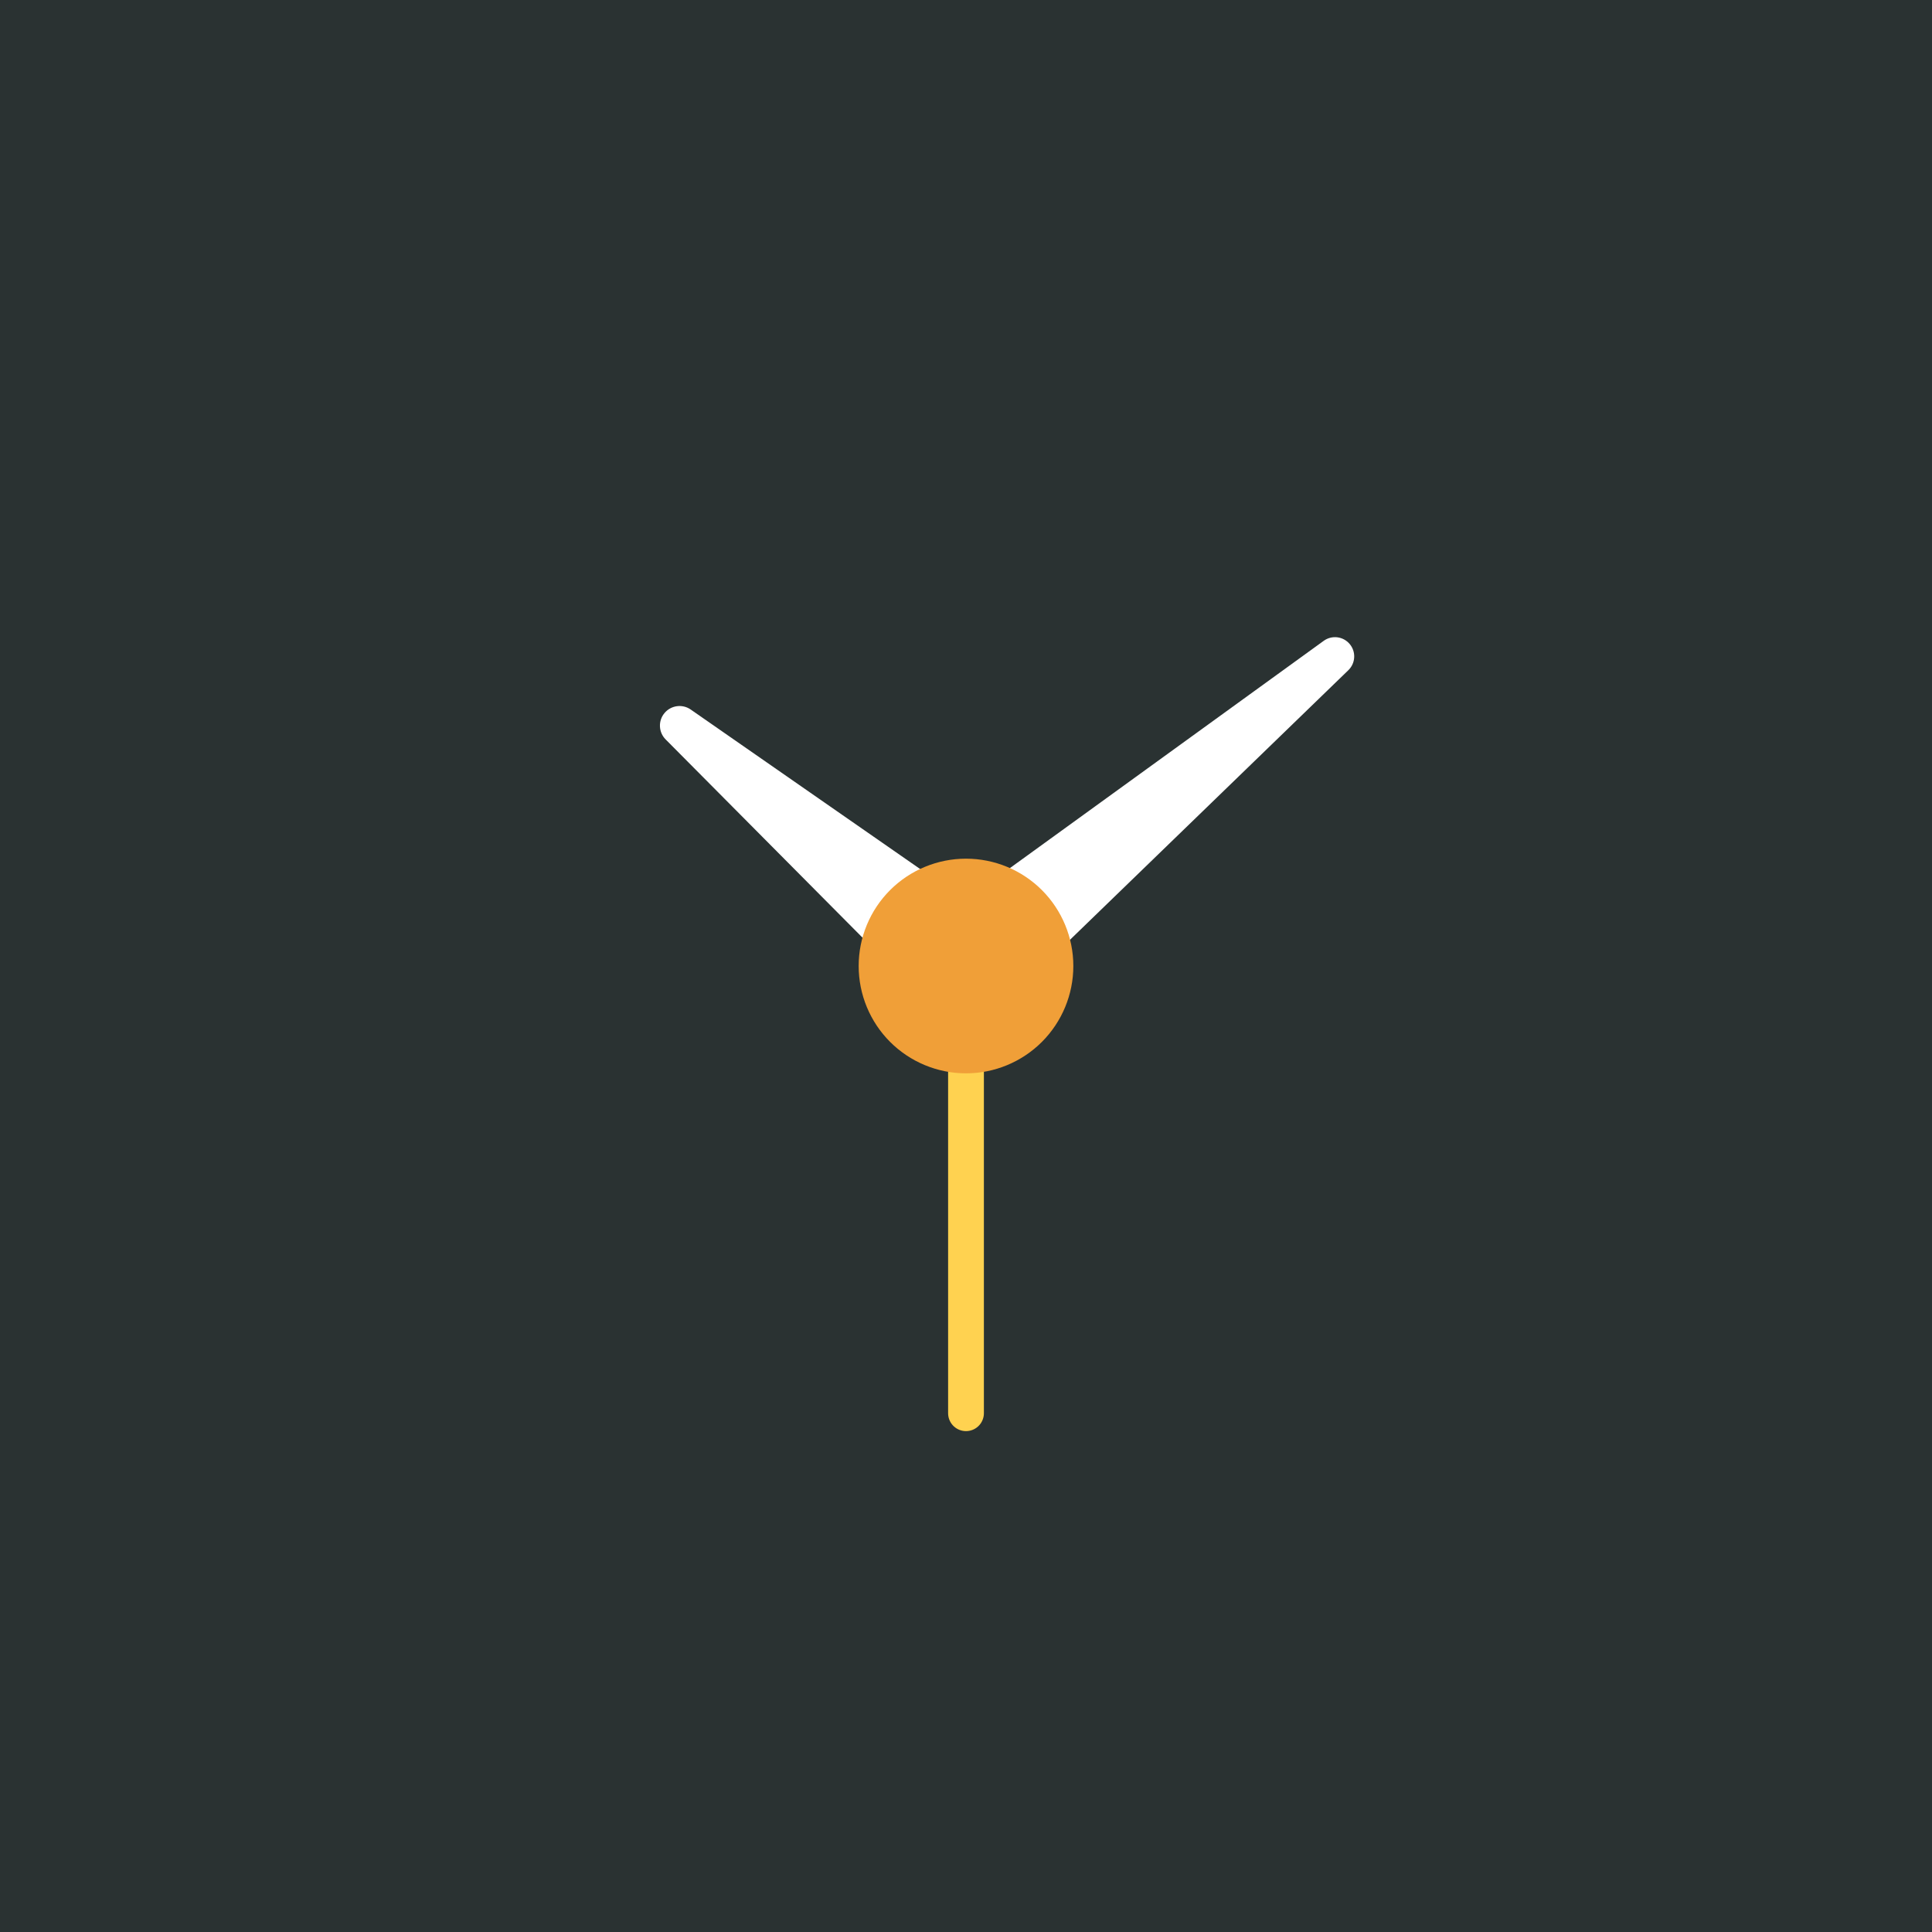
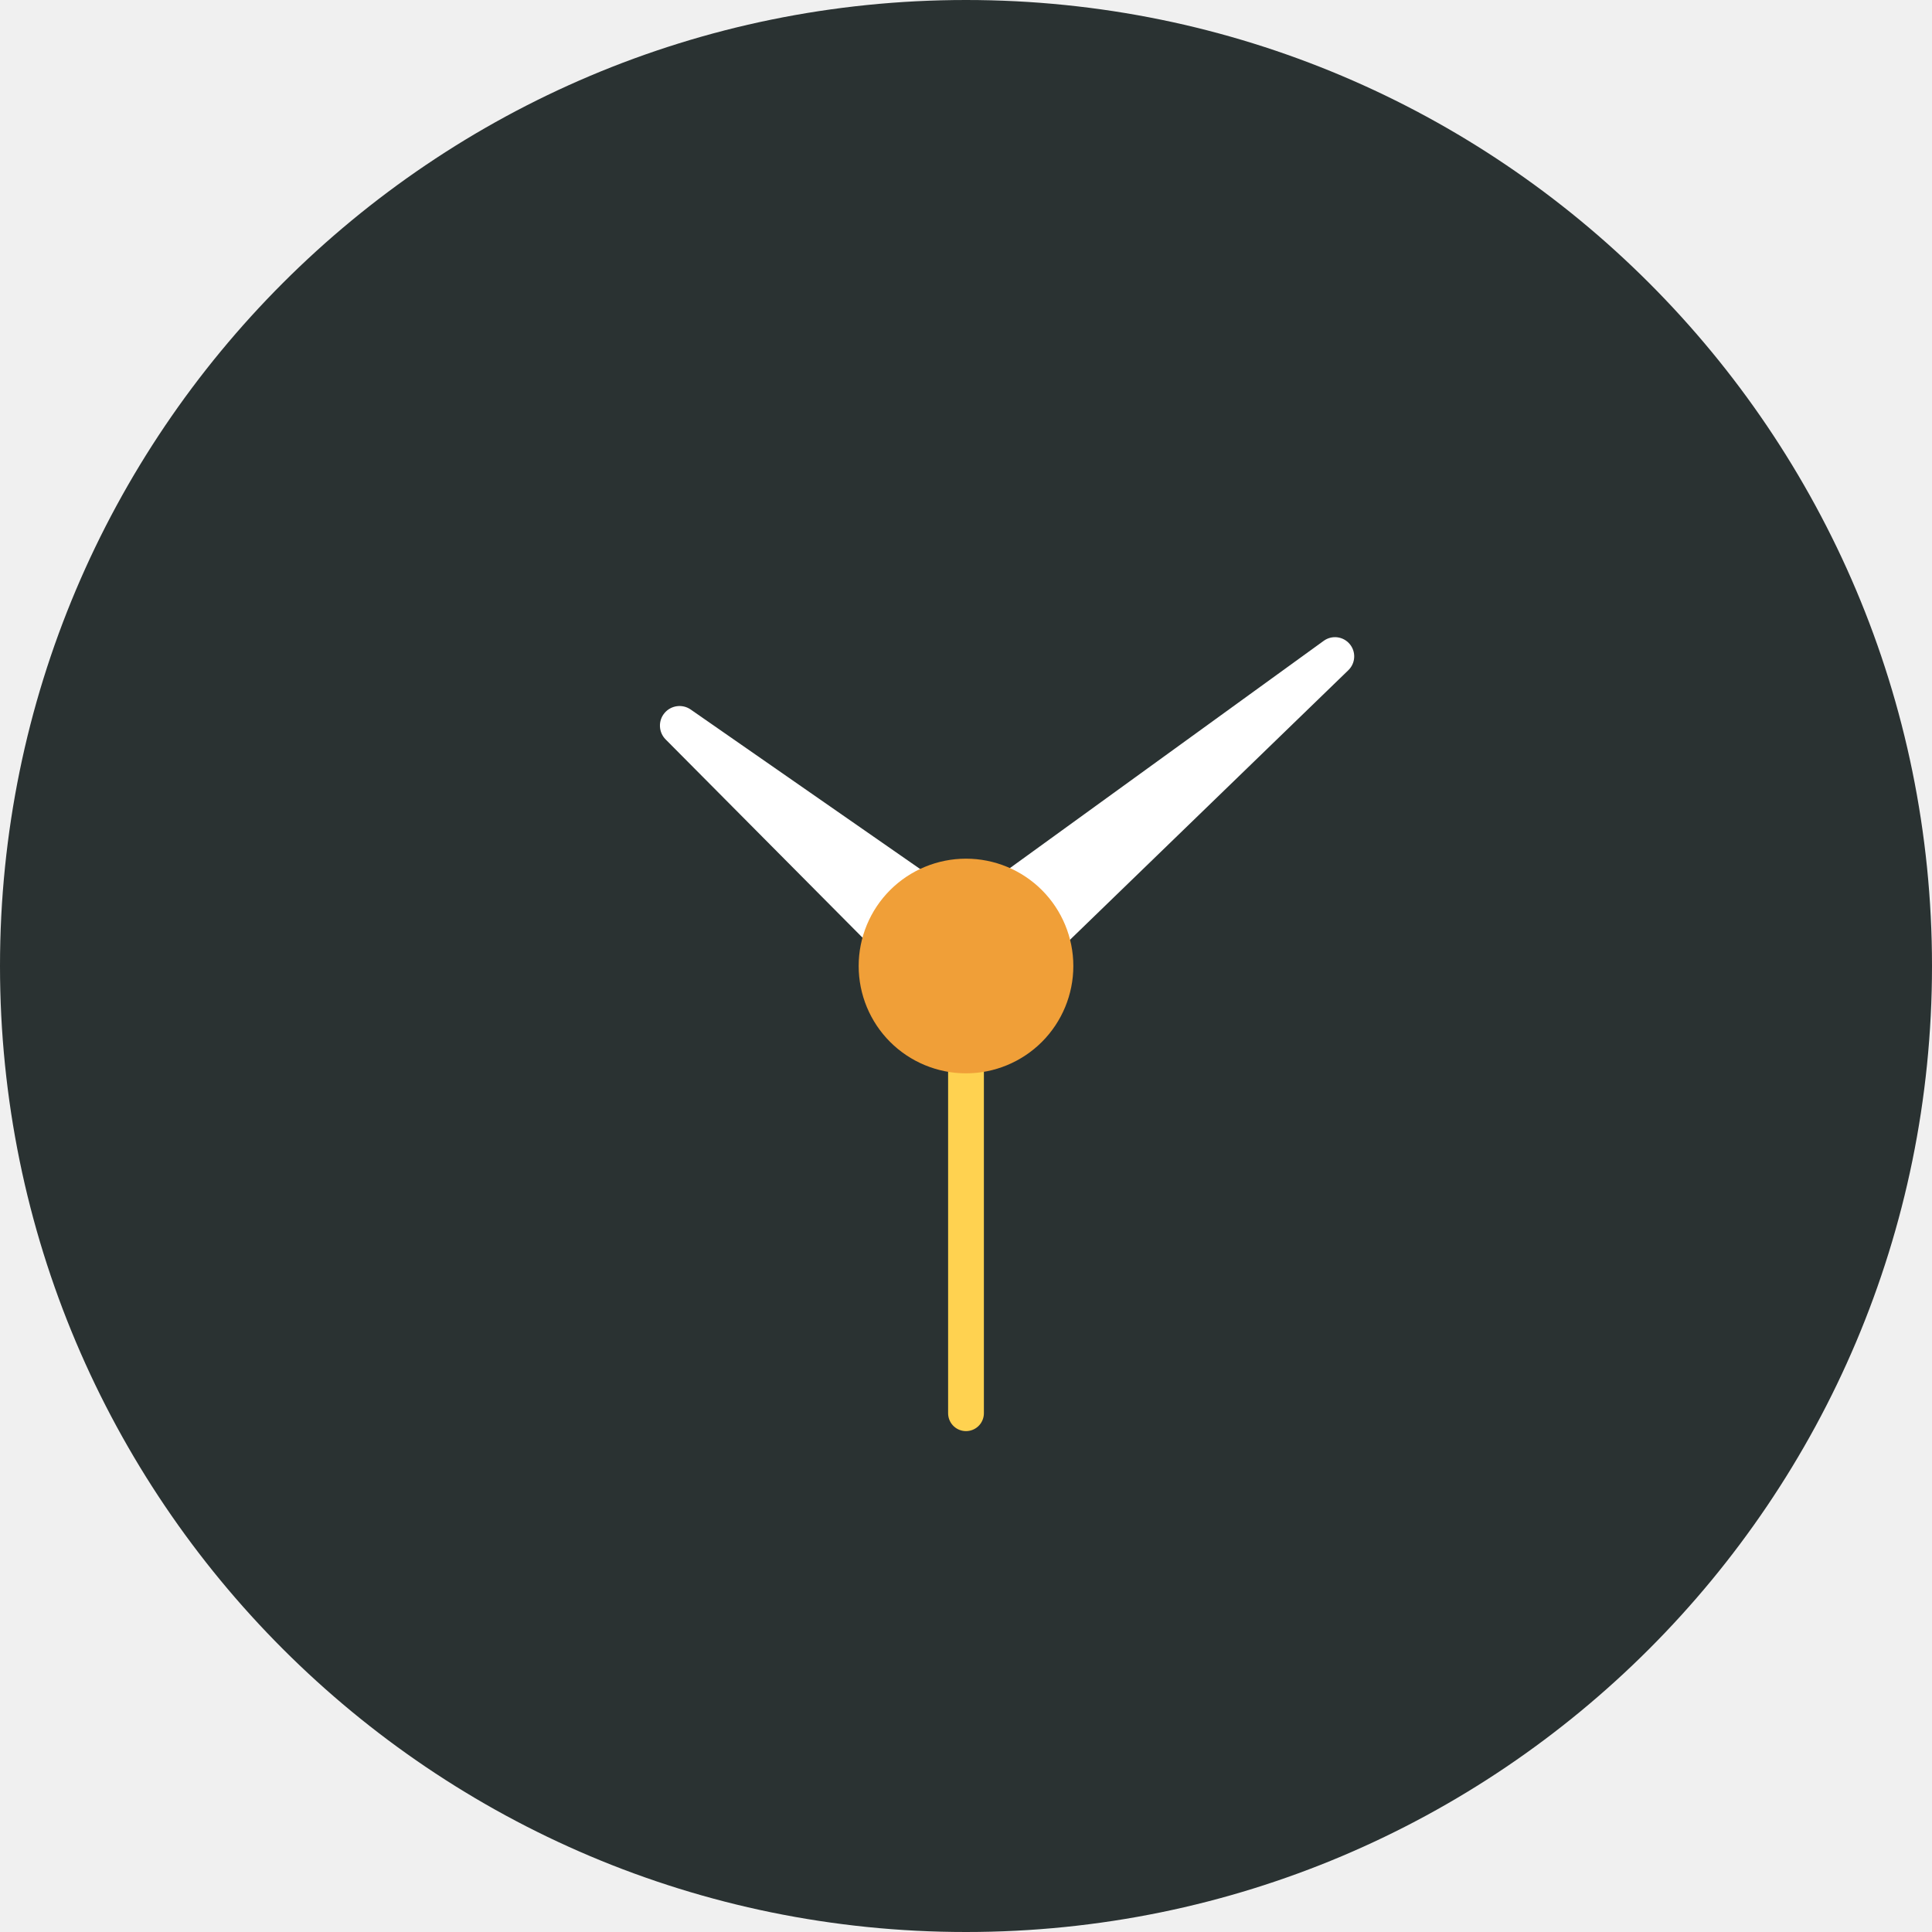
<svg xmlns="http://www.w3.org/2000/svg" viewBox="0 0 108 108" id="vector">
  <defs>
    <clipPath id="clip_path_4">
-       <path d="M 0 0 L 108 0 L 108 108 L 0 108 Z" />
+       <circle cx="54" cy="54" r="54" />
    </clipPath>
    <clipPath id="clip_path_5">
-       <path d="M 0 0 L 108 0 L 108 108 L 0 108 Z" />
+       <circle cx="54" cy="54" r="54" />
    </clipPath>
    <clipPath id="clip_path_6">
-       <path d="M 0 0 L 108 0 L 108 108 L 0 108 Z" />
+       <circle cx="54" cy="54" r="54" />
    </clipPath>
  </defs>
-   <path id="path" d="M 0 0 L 108 0 L 108 108 L 0 108 Z" fill="#2a3232" />
+   <circle id="path" cx="54" cy="54" r="54" fill="#2a3232" />
  <path id="path_1" d="M 37.147 39.859 C 36.783 40.292 36.81 40.932 37.209 41.334 L 49.958 54.17 C 49.973 54.186 49.989 54.201 50.006 54.217 C 50.002 54.145 50 54.073 50 54 C 50 51.953 51.537 50.266 53.52 50.028 C 53.502 50.015 53.484 50.002 53.465 49.989 L 38.611 39.663 C 38.146 39.34 37.511 39.425 37.147 39.859 Z" fill="#ffffff" />
  <path id="path_2" d="M 75.449 36.002 C 75.087 35.57 74.453 35.492 73.997 35.822 L 54.501 49.942 C 54.466 49.967 54.432 49.993 54.399 50.02 C 56.421 50.22 58 51.925 58 54 C 58 54.1 57.996 54.2 57.989 54.298 C 58.021 54.27 58.052 54.241 58.083 54.211 L 75.374 37.464 C 75.779 37.071 75.812 36.433 75.449 36.002 Z" fill="#ffffff" />
  <path id="path_3" d="M 54 54 M 52 54 C 52 53.47 52.211 52.961 52.586 52.586 C 52.961 52.211 53.47 52 54 52 C 54.53 52 55.039 52.211 55.414 52.586 C 55.789 52.961 56 53.47 56 54 C 56 54.53 55.789 55.039 55.414 55.414 C 55.039 55.789 54.53 56 54 56 C 53.47 56 52.961 55.789 52.586 55.414 C 52.211 55.039 52 54.53 52 54" fill="#98a7a7" />
  <g id="group">
-     <path id="path_4" clip-path="url(#clip_path_4)" d="M 54 79 L 54 54" fill="#00000000" stroke="#ffd250" stroke-width="2" stroke-linecap="round" />
+     <path id="path_4" clip-path="url(#clip_path_4)" d="M 54 79 L 54 54" fill="none" stroke="#ffd250" stroke-width="2" stroke-linecap="round" />
    <path id="path_5" clip-path="url(#clip_path_5)" d="M 54 54 M 48 54 C 48 52.409 48.633 50.882 49.757 49.757 C 50.882 48.633 52.409 48 54 48 C 55.591 48 57.118 48.633 58.243 49.757 C 59.367 50.882 60 52.409 60 54 C 60 55.591 59.367 57.118 58.243 58.243 C 57.118 59.367 55.591 60 54 60 C 52.409 60 50.882 59.367 49.757 58.243 C 48.633 57.118 48 55.591 48 54" fill="#f09f38" />
    <path id="path_6" clip-path="url(#clip_path_6)" d="M 28.54 28.54 M -43.46 28.54 C -43.46 13.337 -38.645 -1.481 -29.709 -13.781 C -20.773 -26.08 -8.168 -35.238 6.291 -39.936 C 20.749 -44.634 36.331 -44.634 50.789 -39.936 C 65.248 -35.238 77.853 -26.08 86.789 -13.781 C 95.725 -1.481 100.54 13.337 100.54 28.54 C 100.54 47.628 92.949 65.954 79.452 79.452 C 65.954 92.949 47.628 100.54 28.54 100.54 C 9.452 100.54 -8.874 92.949 -22.372 79.452 C -35.869 65.954 -43.46 47.628 -43.46 28.54" fill="none" fill-opacity="0.6" />
  </g>
</svg>
